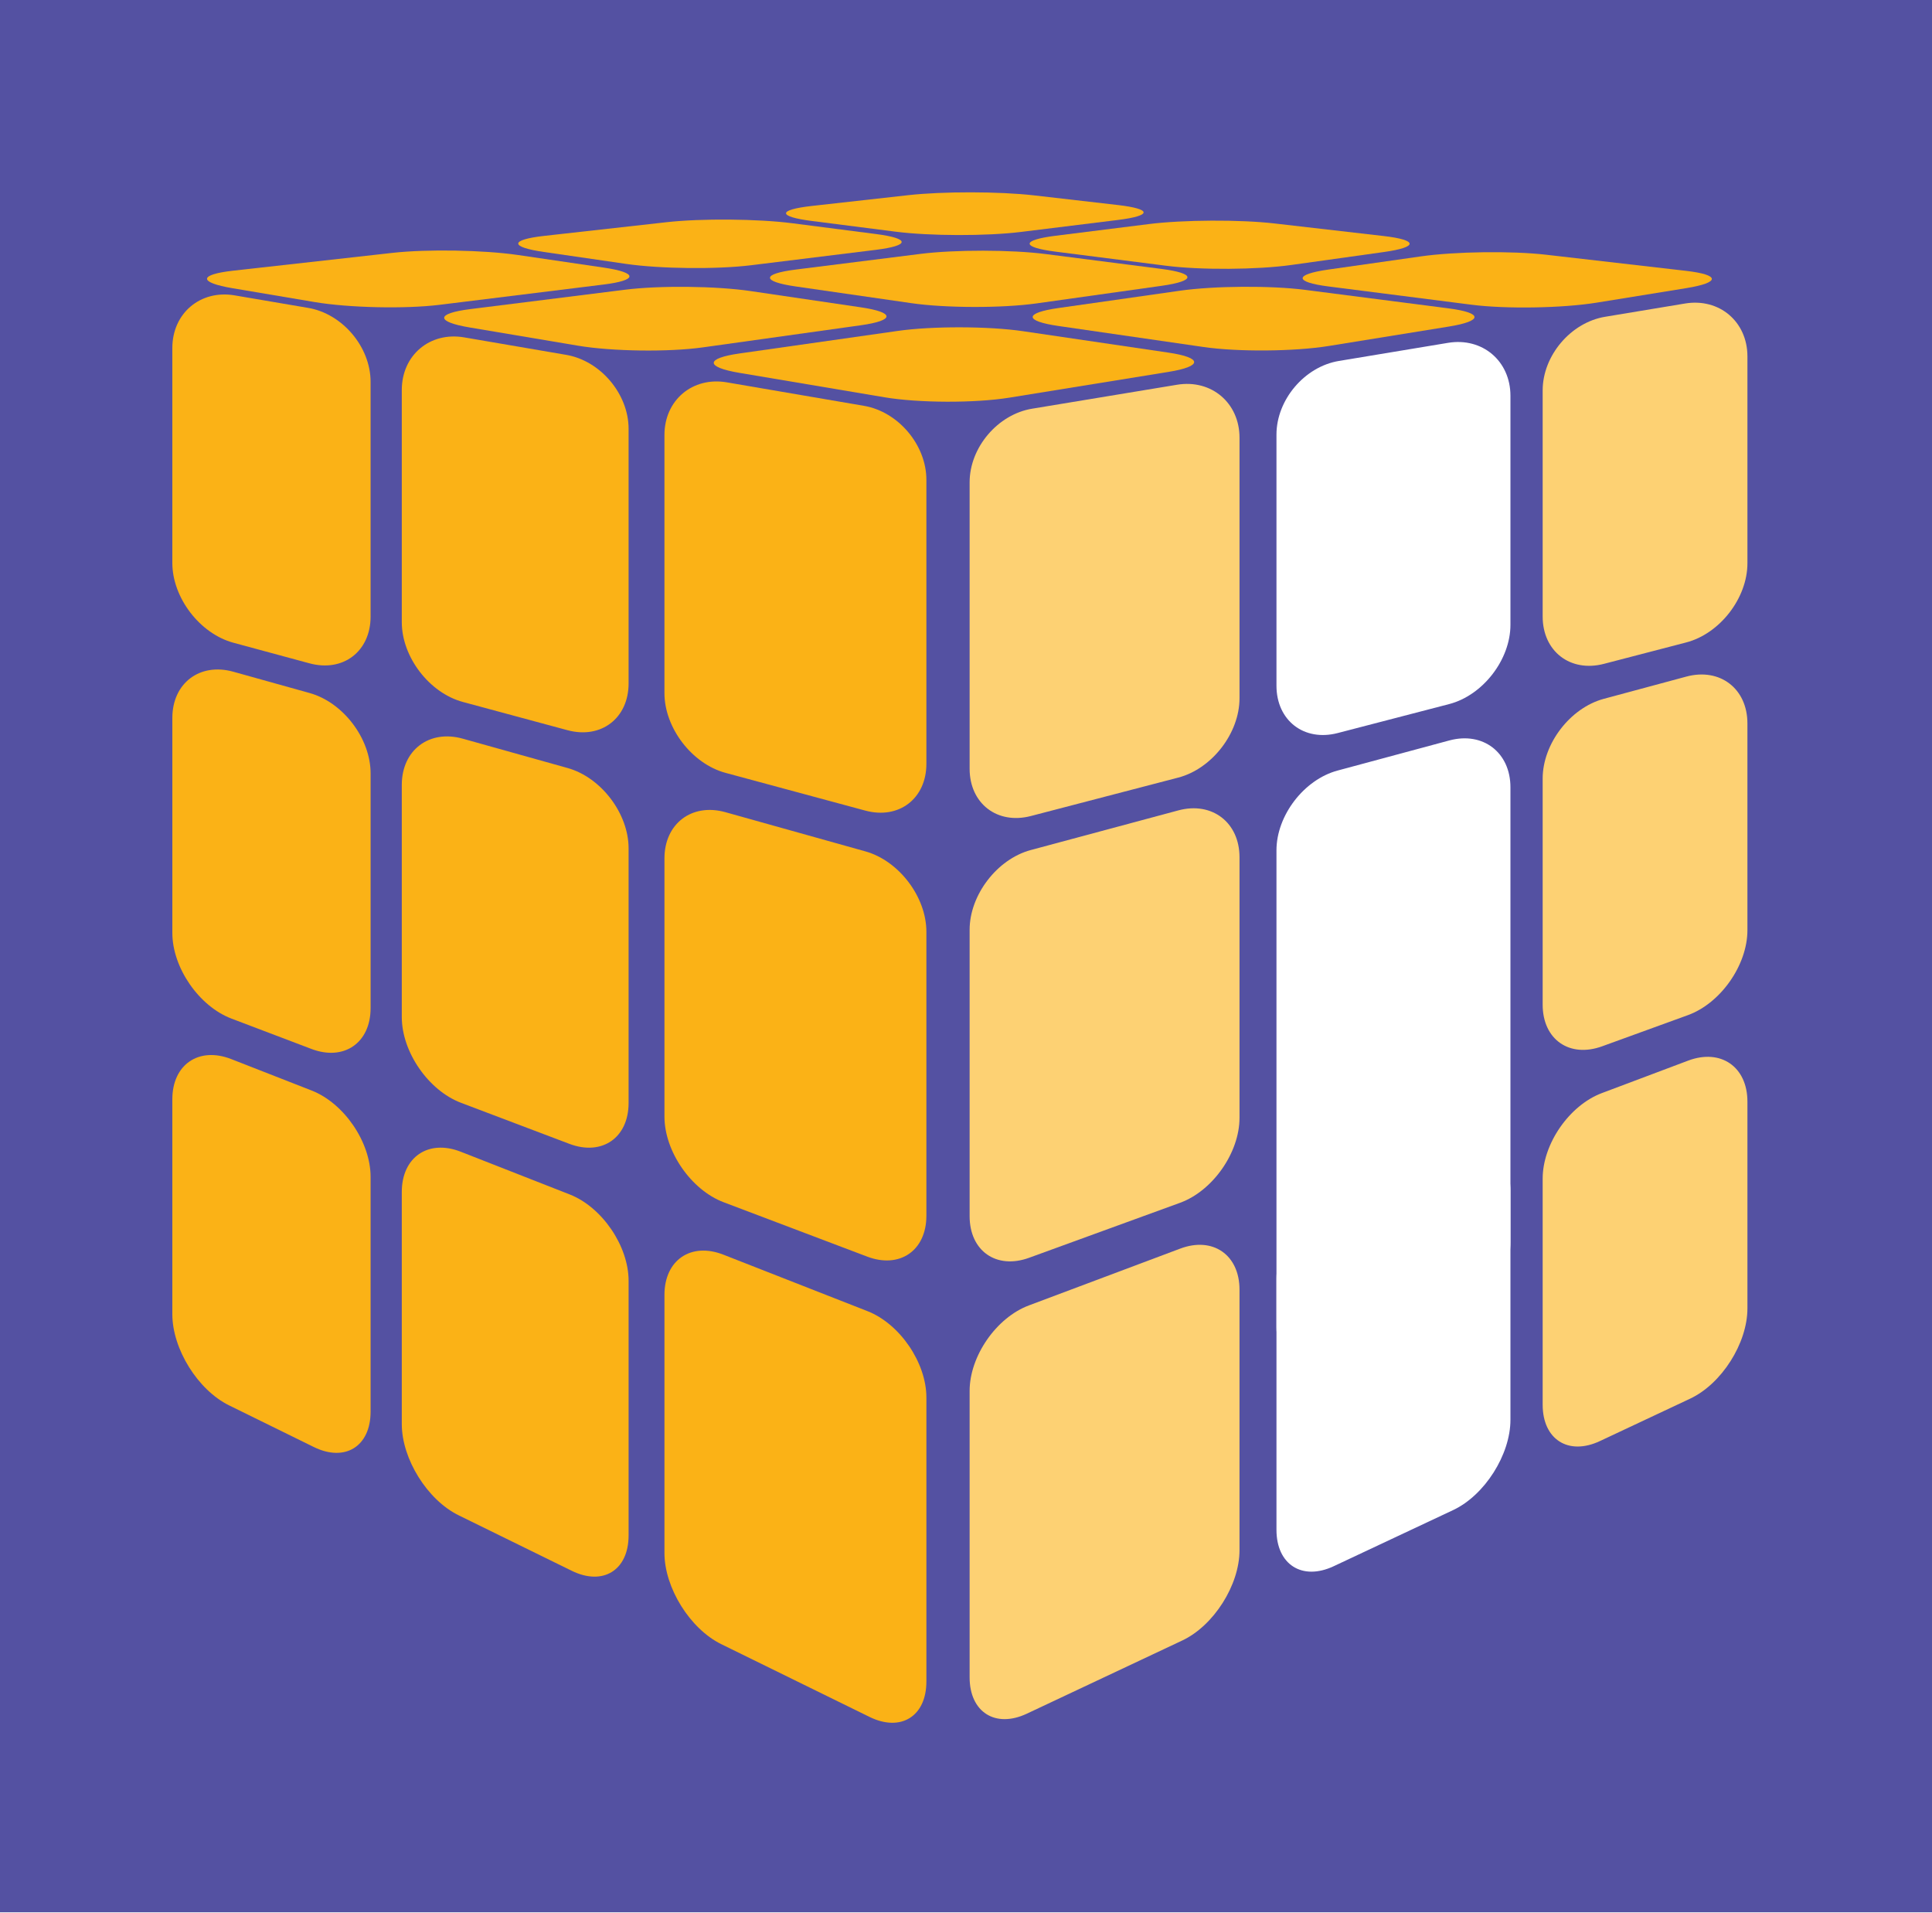
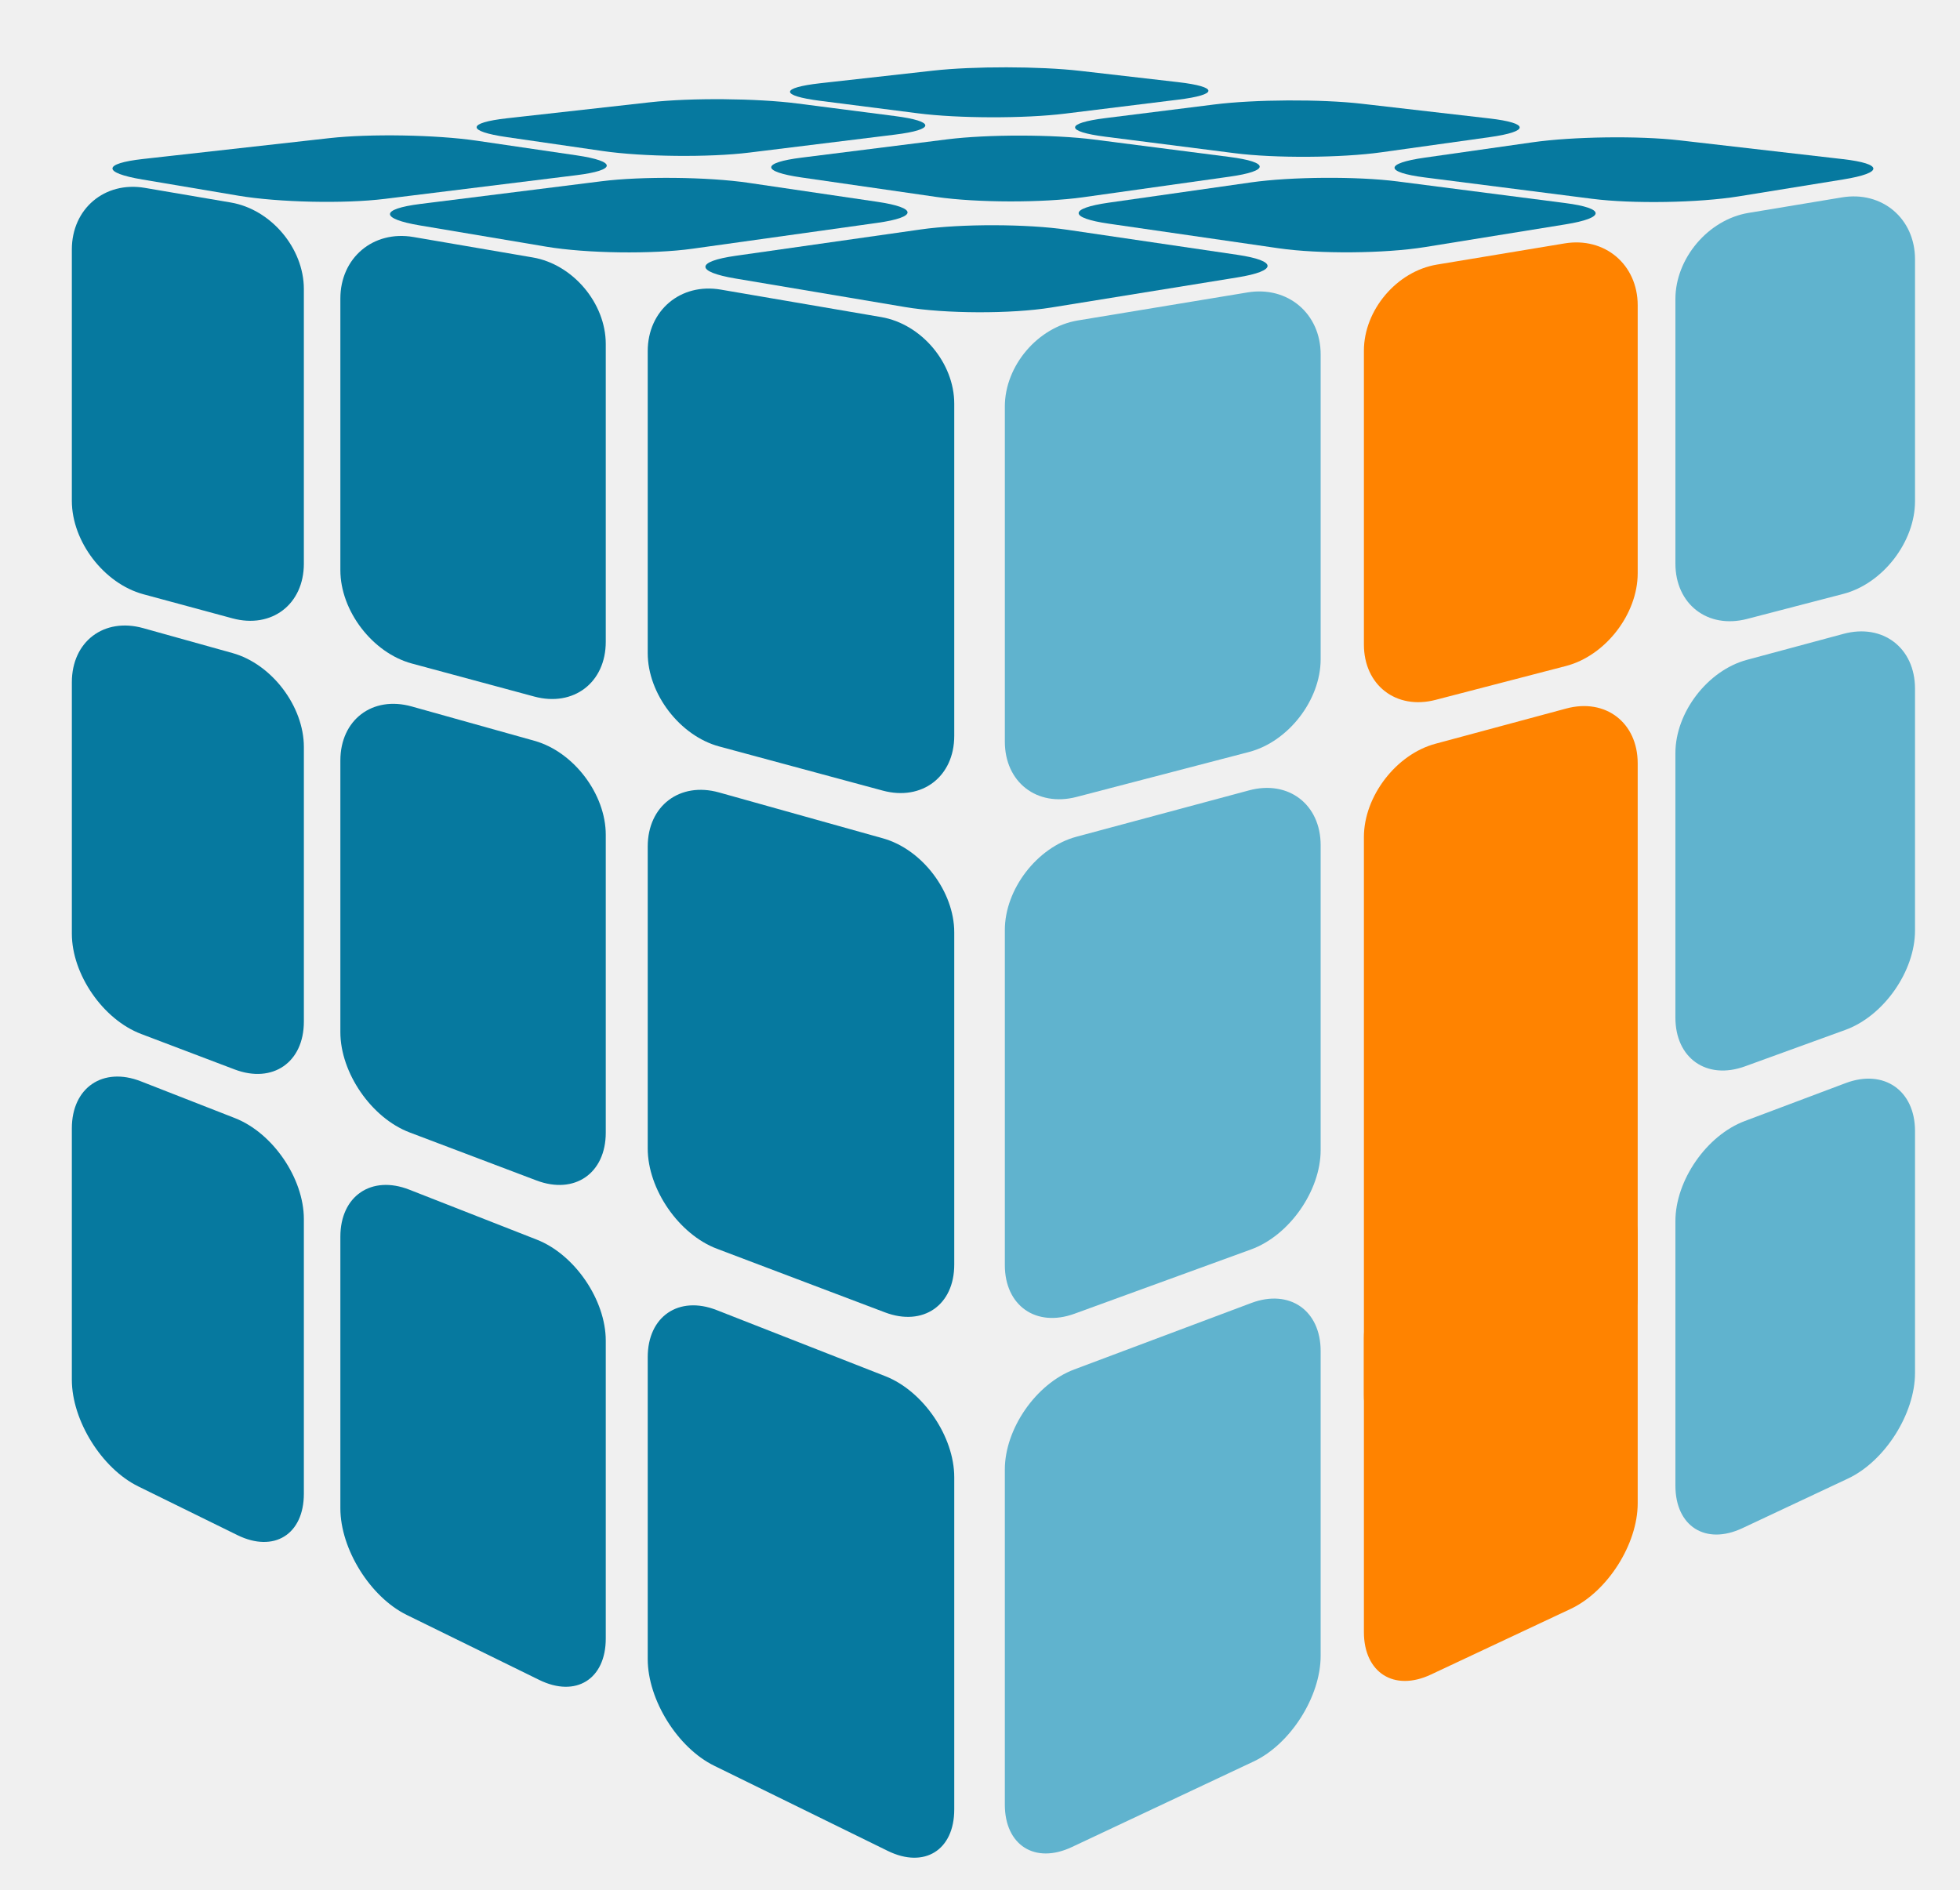
- <svg xmlns="http://www.w3.org/2000/svg" version="1.1" x="0px" y="0px" width="481px" height="476px" viewBox="0 0 481 476" enable-background="new 0 0 481 476" xml:space="preserve">
-   <g id="Layer_2">
-     <rect fill="#5451A2" width="481" height="476" />
-   </g>
-   <g id="Layer_1">
-     <path fill="#FBB216" d="M254.2,57.732c-8.599,1.062-22.667,1.032-31.266-0.066l-20.799-2.658c-8.595-1.098-8.582-2.783,0.03-3.748   l23.943-2.675c8.612-0.964,22.7-0.941,31.309,0.046l20.837,2.398c8.61,0.993,8.615,2.672,0.015,3.731L254.2,57.732z" />
-     <path fill="#FBB216" d="M321.524,65.955c-8.582,1.202-22.637,1.29-31.233,0.192l-27.501-3.506   c-8.596-1.098-8.593-2.877,0.006-3.956l23.199-2.906c8.598-1.078,22.675-1.149,31.284-0.158l27.191,3.13   c8.609,0.993,8.631,2.788,0.05,3.986L321.524,65.955z" />
-     <path fill="#FBB216" d="M397.544,75.332c-8.554,1.383-22.587,1.619-31.183,0.521l-35.591-4.543   c-8.596-1.098-8.61-2.993-0.031-4.214l22.933-3.265c8.58-1.224,22.643-1.413,31.25-0.423l34.782,4.005   c8.606,0.987,8.65,2.932,0.098,4.315L397.544,75.332z" />
-     <path fill="#FBB216" d="M187.063,66.015c-8.601,1.065-22.656,0.916-31.232-0.33l-20.394-2.958c-8.573-1.24-8.545-3.044,0.066-4.011   l30.47-3.407c8.612-0.963,22.688-0.845,31.286,0.263l20.78,2.678c8.596,1.108,8.591,2.883-0.011,3.945L187.063,66.015z" />
-     <path fill="#FBB216" d="M258.08,75.521c-8.582,1.205-22.621,1.181-31.197-0.058l-28.76-4.153c-8.576-1.24-8.56-3.139,0.041-4.217   l30.967-3.891c8.598-1.078,22.667-1.062,31.26,0.044l28.783,3.696c8.595,1.105,8.606,2.996,0.024,4.203L258.08,75.521z" />
-     <path fill="#FBB216" d="M330.811,86.122c-8.555,1.386-22.572,1.501-31.148,0.259l-36.13-5.232c-8.573-1.24-8.573-3.257,0.006-4.478   l30.212-4.304c8.579-1.221,22.628-1.315,31.221-0.207l35.658,4.599c8.596,1.108,8.628,3.144,0.074,4.53L330.811,86.122z" />
-     <path fill="#FBB216" d="M109.486,75.87c-8.6,1.065-22.628,0.758-31.174-0.683l-20.394-3.438c-8.543-1.438-8.488-3.405,0.124-4.367   l39.682-4.439c8.612-0.96,22.673-0.718,31.249,0.538l21.319,3.127c8.575,1.262,8.553,3.161-0.046,4.223L109.486,75.87z" />
-     <path fill="#FBB216" d="M174.983,86.471c-8.582,1.202-22.593,1.007-31.14-0.43l-26.873-4.519c-8.545-1.437-8.504-3.495,0.096-4.576   l38.553-4.829c8.598-1.082,22.648-0.928,31.218,0.334l27.444,4.042c8.573,1.262,8.565,3.278-0.017,4.48L174.983,86.471z" />
-     <path fill="#FBB216" d="M251.281,98.987c-8.554,1.382-22.544,1.339-31.093-0.099l-36.097-6.074   c-8.546-1.438-8.519-3.616,0.061-4.837l39.362-5.604c8.578-1.224,22.612-1.191,31.186,0.071l36.159,5.325   c8.574,1.262,8.588,3.427,0.034,4.809L251.281,98.987z" />
-     <path fill="#FDD173" d="M308.594,173.831c0,8.664-6.862,17.542-15.246,19.729l-36.7,9.567c-8.384,2.184-15.246-3.117-15.246-11.781   v-71.288c0-8.665,6.997-16.912,15.545-18.322l36.103-5.965c8.548-1.41,15.545,4.521,15.545,13.188V173.831z" />
-     <path fill="#FFFFFF" d="M376.046,155.543c0,8.664-6.862,17.539-15.249,19.717l-27.752,7.212   c-8.387,2.184-15.249-3.125-15.249-11.789v-62.501c0-8.664,6.993-16.917,15.542-18.332l27.167-4.508   c8.548-1.418,15.542,4.514,15.542,13.177V155.543z" />
-     <path fill="#FDD173" d="M435.047,140.204c0,8.667-6.863,17.539-15.25,19.717l-20.48,5.328c-8.386,2.179-15.248-3.127-15.248-11.791   v-56.27c0-8.664,6.993-16.917,15.542-18.333l19.895-3.303c8.545-1.418,15.542,4.511,15.542,13.174V140.204z" />
-     <path fill="#FDD173" d="M308.594,278.258c0,8.667-6.661,18.182-14.804,21.147l-37.584,13.688   c-8.143,2.963-14.804-1.701-14.804-10.365v-71.286c0-8.667,6.849-17.596,15.215-19.844l36.762-9.876   c8.367-2.248,15.215,3.003,15.215,11.67V278.258z" />
-     <path fill="#FFFFFF" d="M376.046,309.181c0,8.667-6.661,18.178-14.807,21.136l-28.636,10.409   c-8.143,2.957-14.807-1.712-14.807-10.376V211.664c0-8.667,6.845-17.602,15.212-19.854l27.825-7.496   c8.368-2.255,15.213,2.993,15.213,11.658V309.181z" />
-     <path fill="#FDD173" d="M435.047,231.55c0,8.667-6.661,18.178-14.807,21.139l-21.365,7.761c-8.146,2.96-14.807-1.706-14.807-10.375   V193.81c0-8.664,6.846-17.601,15.212-19.853l20.554-5.536c8.365-2.255,15.212,2.991,15.212,11.655V231.55z" />
-     <path fill="#FDD173" d="M308.594,385.892c0,8.665-6.415,18.774-14.256,22.467l-38.681,18.211   c-7.841,3.693-14.256-0.378-14.256-9.045v-71.283c0-8.667,6.637-18.247,14.752-21.292l37.688-14.146   c8.112-3.046,14.752,1.555,14.752,10.223V385.892z" />
-     <path fill="#FFFFFF" d="M376.046,353.434c0,8.667-6.417,18.771-14.258,22.458l-29.734,13.972   c-7.841,3.688-14.258-0.387-14.258-9.054v-62.494c0-8.667,6.634-18.253,14.747-21.301l28.757-10.815   c8.113-3.047,14.747,1.548,14.747,10.211V353.434z" />
-     <path fill="#FDD173" d="M435.047,325.696c0,8.667-6.414,18.771-14.257,22.461l-22.463,10.557   c-7.841,3.688-14.258-0.387-14.258-9.054v-56.268c0-8.667,6.634-18.25,14.747-21.3l21.485-8.083   c8.113-3.048,14.747,1.547,14.747,10.211V325.696z" />
-     <path fill="#FBB216" d="M92.266,153.479c0,8.667-6.843,13.904-15.208,11.641l-18.947-5.127   c-8.365-2.267-15.207-11.211-15.207-19.875V86.636c0-8.667,6.991-14.569,15.53-13.109l18.3,3.117   c8.543,1.454,15.531,9.737,15.531,18.403V153.479z" />
-     <path fill="#FBB216" d="M156.498,170.116c0,8.665-6.846,13.907-15.21,11.649l-26.042-7.028   c-8.368-2.258-15.213-11.197-15.213-19.861V97.078c0-8.665,6.988-14.56,15.531-13.097l25.403,4.351   c8.543,1.459,15.531,9.747,15.531,18.415V170.116z" />
-     <path fill="#FBB216" d="M230.639,190.128c0,8.664-6.846,13.909-15.211,11.649l-34.793-9.392   c-8.365-2.257-15.211-11.195-15.211-19.86v-64.253c0-8.665,6.988-14.558,15.529-13.098l34.157,5.849   c8.541,1.463,15.529,9.749,15.529,18.415V190.128z" />
-     <path fill="#FBB216" d="M92.266,250.938c0,8.667-6.628,13.242-14.73,10.17l-19.898-7.551c-8.104-3.076-14.732-12.681-14.732-21.344   v-53.486c0-8.664,6.828-13.849,15.177-11.52l19.011,5.306c8.345,2.329,15.174,11.325,15.174,19.989V250.938z" />
-     <path fill="#FBB216" d="M156.498,274.554c0,8.667-6.631,13.246-14.736,10.179l-26.993-10.22   c-8.105-3.067-14.736-12.669-14.736-21.337v-57.794c0-8.665,6.829-13.845,15.175-11.51l26.118,7.309   c8.343,2.338,15.172,11.336,15.172,20.003V274.554z" />
-     <path fill="#FBB216" d="M230.639,302.626c0,8.667-6.631,13.244-14.733,10.176l-35.748-13.537   c-8.102-3.067-14.733-12.667-14.733-21.333v-64.249c0-8.664,6.827-13.844,15.172-11.512l34.87,9.762   c8.346,2.337,15.172,11.336,15.172,20.002V302.626z" />
-     <path fill="#FBB216" d="M92.266,351.384c0,8.667-6.362,12.631-14.141,8.81l-21.081-10.36c-7.778-3.819-14.14-14.036-14.14-22.703   v-53.483c0-8.667,6.604-13.174,14.672-10.016l20.017,7.827c8.069,3.158,14.673,12.829,14.673,21.495V351.384z" />
-     <path fill="#FBB216" d="M156.498,382.197c0,8.664-6.365,12.631-14.146,8.814l-28.172-13.822   c-7.781-3.813-14.146-14.028-14.146-22.695v-57.797c0-8.665,6.602-13.169,14.67-10.008l27.125,10.634   c8.068,3.16,14.67,12.837,14.67,21.504V382.197z" />
-     <path fill="#FBB216" d="M230.639,418.57c0,8.667-6.365,12.632-14.146,8.815l-36.922-18.116   c-7.781-3.816-14.146-14.03-14.146-22.695v-64.25c0-8.668,6.602-13.169,14.67-10.009l35.875,14.06   c8.068,3.161,14.67,12.837,14.67,21.504V418.57z" />
+ <svg xmlns="http://www.w3.org/2000/svg" width="417" height="402" id="svg3157" version="1.1">
+   <defs id="defs3159" />
+   <g id="layer1" transform="translate(-165.7851,-321.8432)">
+     <path style="fill:#06799f" d="m 392.367,346.023 c -8.599,1.062 -22.667,1.032 -31.266,-0.066 l -20.799,-2.658 c -8.595,-1.098 -8.582,-2.783 0.03,-3.748 l 23.943,-2.675 c 8.612,-0.964 22.7,-0.941 31.309,0.046 l 20.837,2.398 c 8.61,0.993 8.615,2.672 0.015,3.731 l -24.069,2.972 z" id="path8" />
+     <path style="fill:#06799f" d="m 459.691,354.246 c -8.582,1.202 -22.637,1.29 -31.233,0.192 l -27.501,-3.506 c -8.596,-1.098 -8.593,-2.877 0.006,-3.956 l 23.199,-2.906 c 8.598,-1.078 22.675,-1.149 31.284,-0.158 l 27.191,3.13 c 8.609,0.993 8.631,2.788 0.05,3.986 l -22.996,3.218 z" id="path10" />
+     <path style="fill:#06799f" d="m 535.711,363.623 c -8.554,1.383 -22.587,1.619 -31.183,0.521 l -35.591,-4.543 c -8.596,-1.098 -8.61,-2.993 -0.031,-4.214 l 22.933,-3.265 c 8.58,-1.224 22.643,-1.413 31.25,-0.423 l 34.782,4.005 c 8.606,0.987 8.65,2.932 0.098,4.315 l -22.258,3.604 z" id="path12" />
+     <path style="fill:#06799f" d="m 325.23,354.306 c -8.601,1.065 -22.656,0.916 -31.232,-0.33 l -20.394,-2.958 c -8.573,-1.24 -8.545,-3.044 0.066,-4.011 l 30.47,-3.407 c 8.612,-0.963 22.688,-0.845 31.286,0.263 l 20.78,2.678 c 8.596,1.108 8.591,2.883 -0.011,3.945 l -30.965,3.82 z" id="path14" />
+     <path style="fill:#06799f" d="m 396.247,363.812 c -8.582,1.205 -22.621,1.181 -31.197,-0.058 l -28.76,-4.153 c -8.576,-1.24 -8.56,-3.139 0.041,-4.217 l 30.967,-3.891 c 8.598,-1.078 22.667,-1.062 31.26,0.044 l 28.783,3.696 c 8.595,1.105 8.606,2.996 0.024,4.203 l -31.118,4.376 z" id="path16" />
+     <path style="fill:#06799f" d="m 468.978,374.413 c -8.555,1.386 -22.572,1.501 -31.148,0.259 l -36.13,-5.232 c -8.573,-1.24 -8.573,-3.257 0.006,-4.478 l 30.212,-4.304 c 8.579,-1.221 22.628,-1.315 31.221,-0.207 l 35.658,4.599 c 8.596,1.108 8.628,3.144 0.074,4.53 l -29.893,4.833 z" id="path18" />
+     <path style="fill:#06799f" d="m 247.653,364.161 c -8.6,1.065 -22.628,0.758 -31.174,-0.683 l -20.394,-3.438 c -8.543,-1.438 -8.488,-3.405 0.124,-4.367 l 39.682,-4.439 c 8.612,-0.96 22.673,-0.718 31.249,0.538 l 21.319,3.127 c 8.575,1.262 8.553,3.161 -0.046,4.223 l -40.76,5.039 z" id="path20" />
+     <path style="fill:#06799f" d="m 313.15,374.762 c -8.582,1.202 -22.593,1.007 -31.14,-0.43 l -26.873,-4.519 c -8.545,-1.437 -8.504,-3.495 0.096,-4.576 l 38.553,-4.829 c 8.598,-1.082 22.648,-0.928 31.218,0.334 l 27.444,4.042 c 8.573,1.262 8.565,3.278 -0.017,4.48 l -39.281,5.498 z" id="path22" />
+     <path style="fill:#06799f" d="m 389.448,387.278 c -8.554,1.382 -22.544,1.339 -31.093,-0.099 l -36.097,-6.074 c -8.546,-1.438 -8.519,-3.616 0.061,-4.837 l 39.362,-5.604 c 8.578,-1.224 22.612,-1.191 31.186,0.071 l 36.159,5.325 c 8.574,1.262 8.588,3.427 0.034,4.809 l -39.612,6.409 z" id="path24" />
+     <path style="fill:#60b3ce" d="m 446.761,462.122 c 0,8.664 -6.862,17.542 -15.246,19.729 l -36.7,9.567 c -8.384,2.184 -15.246,-3.117 -15.246,-11.781 V 408.349 c 0,-8.665 6.997,-16.912 15.545,-18.322 l 36.103,-5.965 c 8.548,-1.41 15.545,4.521 15.545,13.188 v 64.872 z" id="path26" />
+     <path style="fill:#ff8300" d="m 514.213,443.834 c 0,8.664 -6.862,17.539 -15.249,19.717 l -27.752,7.212 c -8.387,2.184 -15.249,-3.125 -15.249,-11.789 V 396.474 c 0,-8.664 6.993,-16.917 15.542,-18.332 l 27.167,-4.508 c 8.548,-1.418 15.542,4.514 15.542,13.177 v 57.023 z" id="path28" />
+     <path style="fill:#60b3ce" d="m 573.214,428.495 c 0,8.667 -6.863,17.539 -15.25,19.717 l -20.48,5.328 c -8.386,2.179 -15.248,-3.127 -15.248,-11.791 V 385.479 c 0,-8.664 6.993,-16.917 15.542,-18.333 l 19.895,-3.303 c 8.545,-1.418 15.542,4.511 15.542,13.174 v 51.478 z" id="path30" />
+     <path style="fill:#60b3ce" d="m 446.761,566.549 c 0,8.667 -6.661,18.182 -14.804,21.147 l -37.584,13.688 c -8.143,2.963 -14.804,-1.701 -14.804,-10.365 v -71.286 c 0,-8.667 6.849,-17.596 15.215,-19.844 l 36.762,-9.876 c 8.367,-2.248 15.215,3.003 15.215,11.67 v 64.866 z" id="path32" />
+     <path style="fill:#ff8300" d="m 514.213,597.472 c 0,8.667 -6.661,18.178 -14.807,21.136 l -28.636,10.409 c -8.143,2.957 -14.807,-1.712 -14.807,-10.376 v -118.686 c 0,-8.667 6.845,-17.602 15.212,-19.854 l 27.825,-7.496 c 8.368,-2.255 15.213,2.993 15.213,11.658 v 113.209 z" id="path34" />
+     <path style="fill:#60b3ce" d="m 573.214,519.841 c 0,8.667 -6.661,18.178 -14.807,21.139 l -21.365,7.761 c -8.146,2.96 -14.807,-1.706 -14.807,-10.375 v -56.265 c 0,-8.664 6.846,-17.601 15.212,-19.853 l 20.554,-5.536 c 8.365,-2.255 15.212,2.991 15.212,11.655 v 51.474 z" id="path36" />
+     <path style="fill:#60b3ce" d="m 446.761,674.183 c 0,8.665 -6.415,18.774 -14.256,22.467 l -38.681,18.211 c -7.841,3.693 -14.256,-0.378 -14.256,-9.045 v -71.283 c 0,-8.667 6.637,-18.247 14.752,-21.292 l 37.688,-14.146 c 8.112,-3.046 14.752,1.555 14.752,10.223 v 64.865 z" id="path38" />
+     <path style="fill:#ff8300" d="m 514.213,641.725 c 0,8.667 -6.417,18.771 -14.258,22.458 l -29.734,13.972 c -7.841,3.688 -14.258,-0.387 -14.258,-9.054 v -62.494 c 0,-8.667 6.634,-18.253 14.747,-21.301 l 28.757,-10.815 c 8.113,-3.047 14.747,1.548 14.747,10.211 v 57.023 z" id="path40" />
+     <path style="fill:#60b3ce" d="m 573.214,613.987 c 0,8.667 -6.414,18.771 -14.257,22.461 l -22.463,10.557 c -7.841,3.688 -14.258,-0.387 -14.258,-9.054 v -56.268 c 0,-8.667 6.634,-18.25 14.747,-21.3 l 21.485,-8.083 c 8.113,-3.048 14.747,1.547 14.747,10.211 v 51.476 z" id="path42" />
+     <path style="fill:#06799f" d="m 230.433,441.77 c 0,8.667 -6.843,13.904 -15.208,11.641 l -18.947,-5.127 c -8.365,-2.267 -15.207,-11.211 -15.207,-19.875 v -53.482 c 0,-8.667 6.991,-14.569 15.53,-13.109 l 18.3,3.117 c 8.543,1.454 15.531,9.737 15.531,18.403 v 58.432 z" id="path44" />
+     <path d="m 294.665,458.407 c 0,8.665 -6.846,13.907 -15.21,11.649 l -26.042,-7.028 c -8.368,-2.258 -15.213,-11.197 -15.213,-19.861 V 385.369 c 0,-8.665 6.988,-14.56 15.531,-13.097 l 25.403,4.351 c 8.543,1.459 15.531,9.747 15.531,18.415 v 63.369 z" id="path46" style="fill:#06799f" />
+     <path style="fill:#06799f" d="m 368.806,478.419 c 0,8.664 -6.846,13.909 -15.211,11.649 l -34.793,-9.392 c -8.365,-2.257 -15.211,-11.195 -15.211,-19.86 V 396.562 c 0,-8.665 6.988,-14.558 15.529,-13.098 l 34.157,5.849 c 8.541,1.463 15.529,9.749 15.529,18.415 v 70.691 z" id="path48" />
+     <path style="fill:#06799f" d="m 230.433,539.229 c 0,8.667 -6.628,13.242 -14.73,10.17 l -19.898,-7.551 c -8.104,-3.076 -14.732,-12.681 -14.732,-21.344 v -53.486 c 0,-8.664 6.828,-13.849 15.177,-11.52 l 19.011,5.306 c 8.345,2.329 15.174,11.325 15.174,19.989 v 58.436 z" id="path50" />
+     <path style="fill:#06799f" d="m 294.665,562.845 c 0,8.667 -6.631,13.246 -14.736,10.179 l -26.993,-10.22 c -8.105,-3.067 -14.736,-12.669 -14.736,-21.337 v -57.794 c 0,-8.665 6.829,-13.845 15.175,-11.51 l 26.118,7.309 c 8.343,2.338 15.172,11.336 15.172,20.003 v 63.37 z" id="path52" />
+     <path style="fill:#06799f" d="m 368.806,590.917 c 0,8.667 -6.631,13.244 -14.733,10.176 l -35.748,-13.537 c -8.102,-3.067 -14.733,-12.667 -14.733,-21.333 v -64.249 c 0,-8.664 6.827,-13.844 15.172,-11.512 l 34.87,9.762 c 8.346,2.337 15.172,11.336 15.172,20.002 v 70.691 z" id="path54" />
+     <path style="fill:#06799f" d="m 230.433,639.675 c 0,8.667 -6.362,12.631 -14.141,8.81 l -21.081,-10.36 c -7.778,-3.819 -14.14,-14.036 -14.14,-22.703 v -53.483 c 0,-8.667 6.604,-13.174 14.672,-10.016 l 20.017,7.827 c 8.069,3.158 14.673,12.829 14.673,21.495 v 58.43 z" id="path56" />
+     <path style="fill:#06799f" d="m 294.665,670.488 c 0,8.664 -6.365,12.631 -14.146,8.814 l -28.173,-13.821 c -7.781,-3.813 -14.146,-14.028 -14.146,-22.695 v -57.797 c 0,-8.665 6.602,-13.169 14.67,-10.008 l 27.125,10.634 c 8.068,3.16 14.67,12.837 14.67,21.504 v 63.369 z" id="path58" />
+     <path style="fill:#06799f" d="m 368.806,706.861 c 0,8.667 -6.365,12.632 -14.146,8.815 l -36.922,-18.116 c -7.781,-3.816 -14.146,-14.03 -14.146,-22.695 v -64.25 c 0,-8.668 6.602,-13.169 14.67,-10.009 l 35.875,14.06 c 8.068,3.161 14.67,12.837 14.67,21.504 v 70.691 z" id="path60" />
  </g>
</svg>
